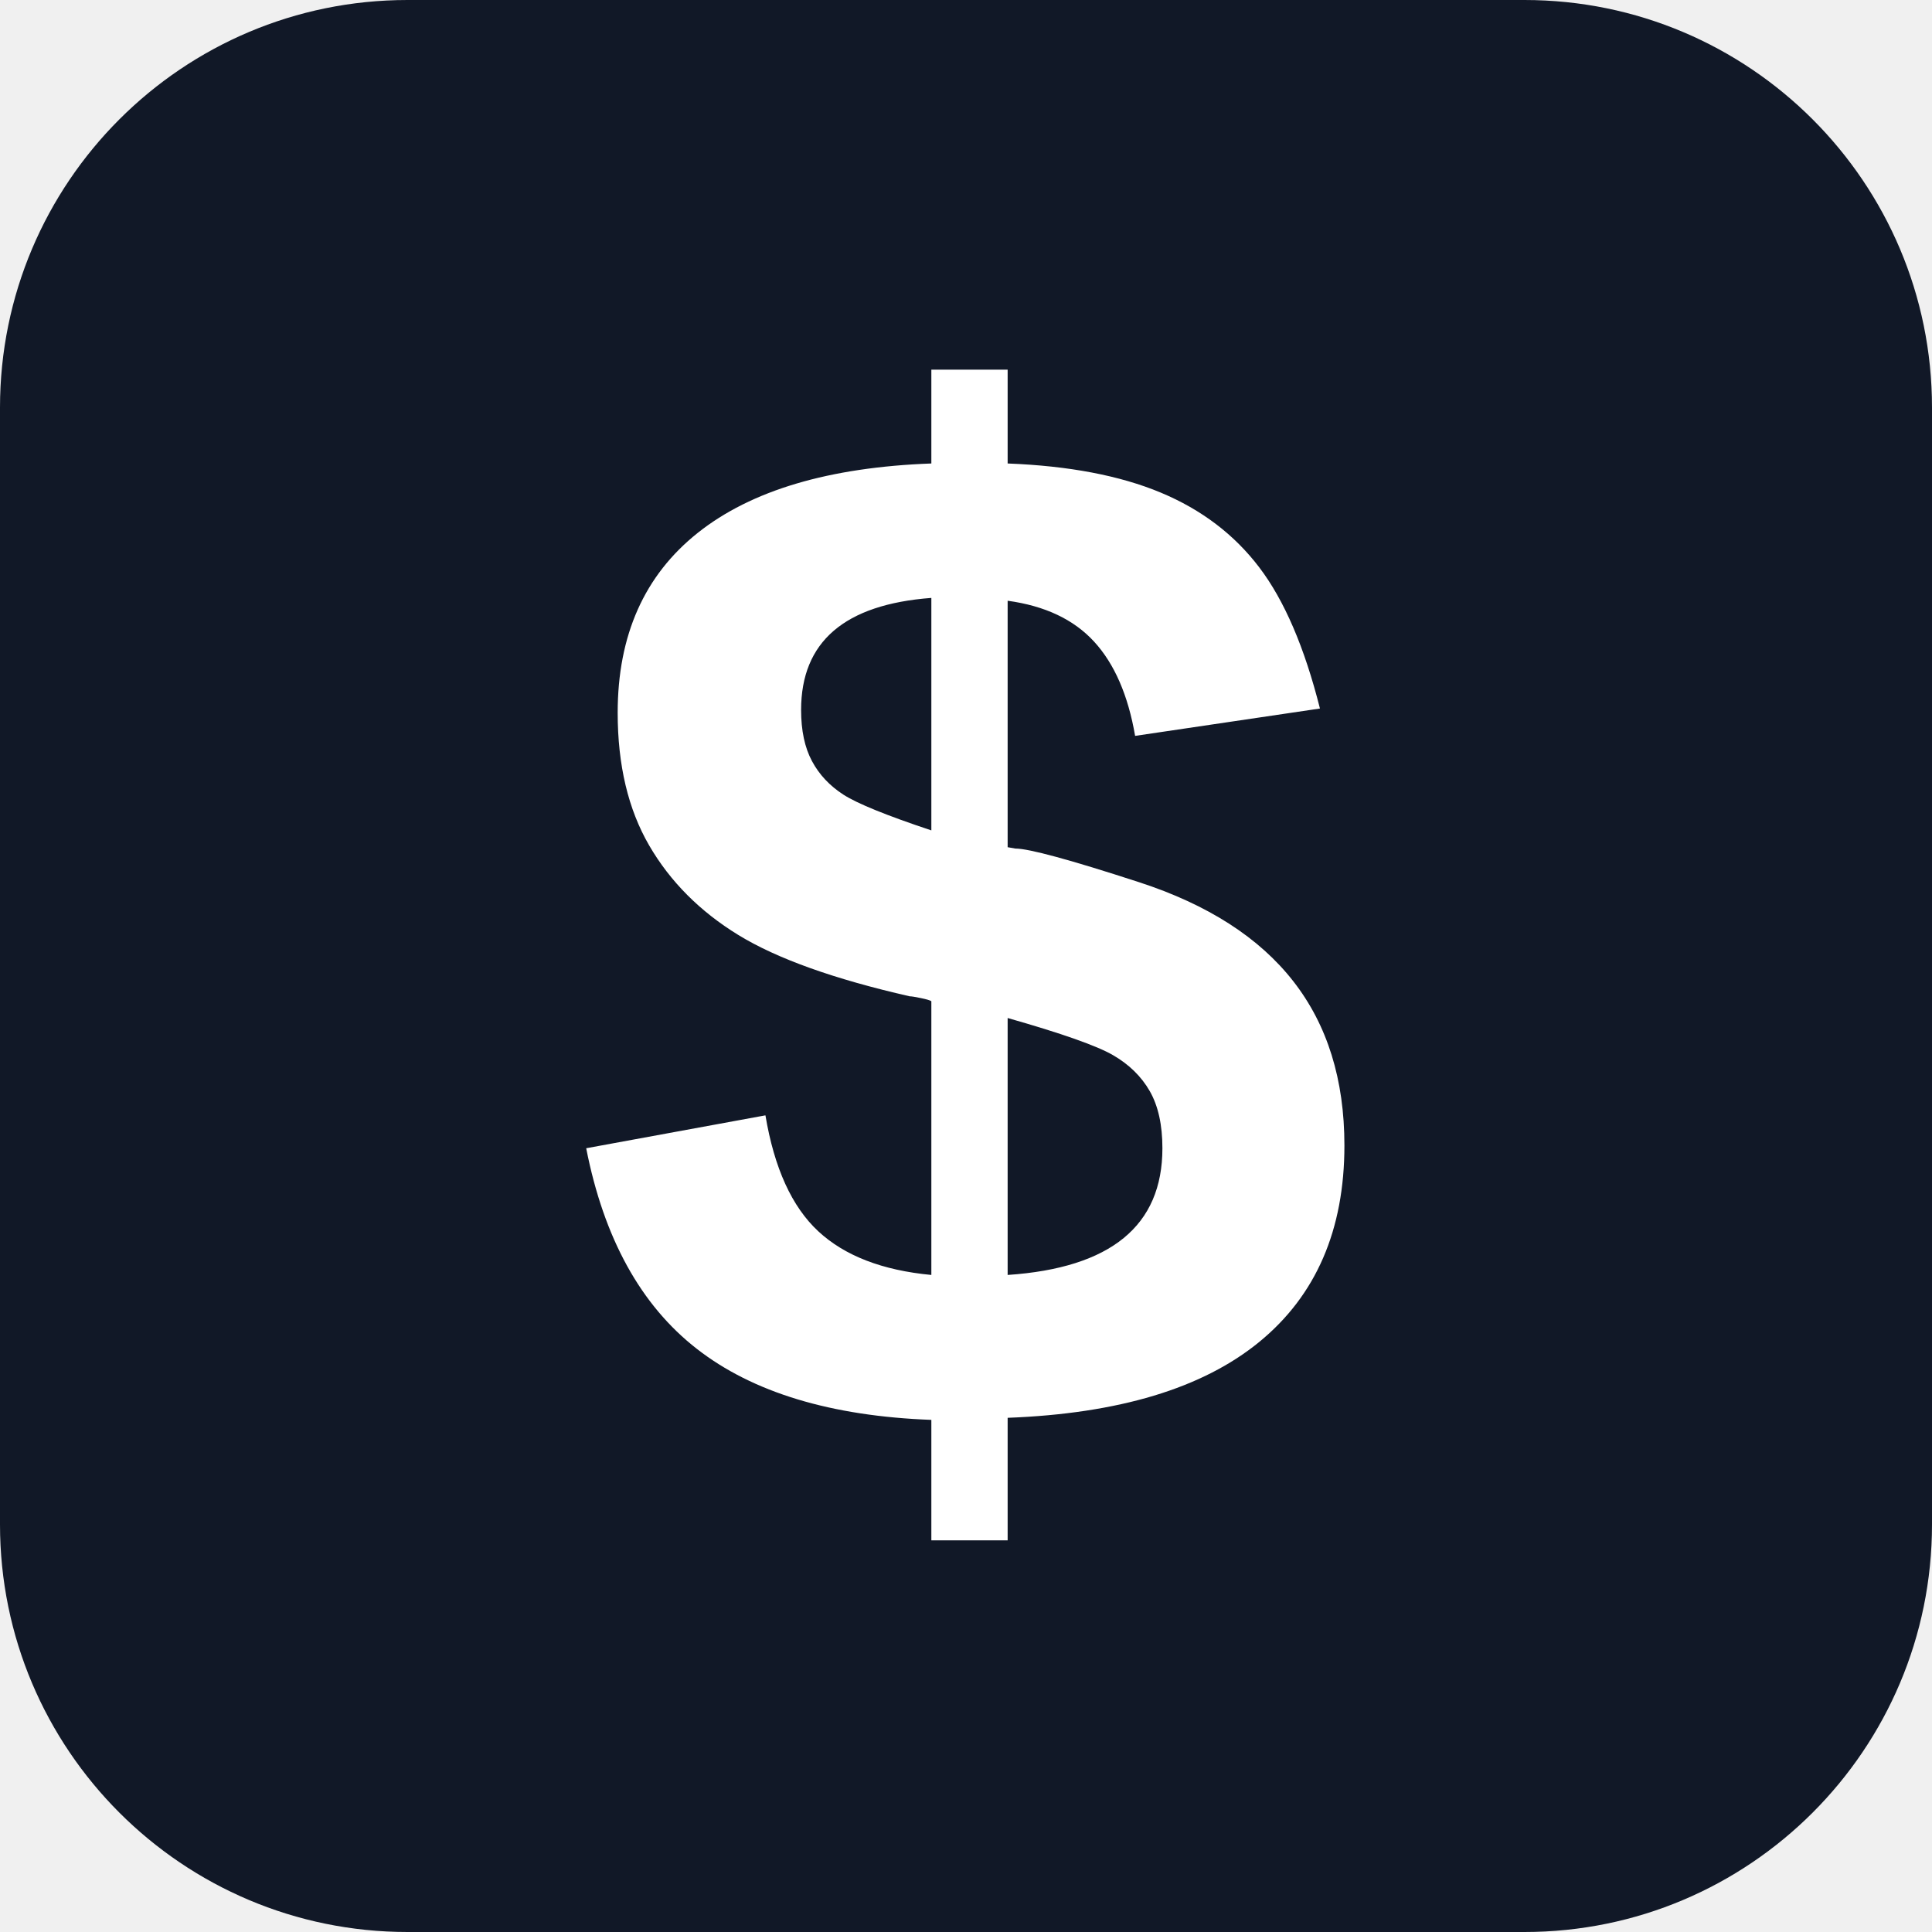
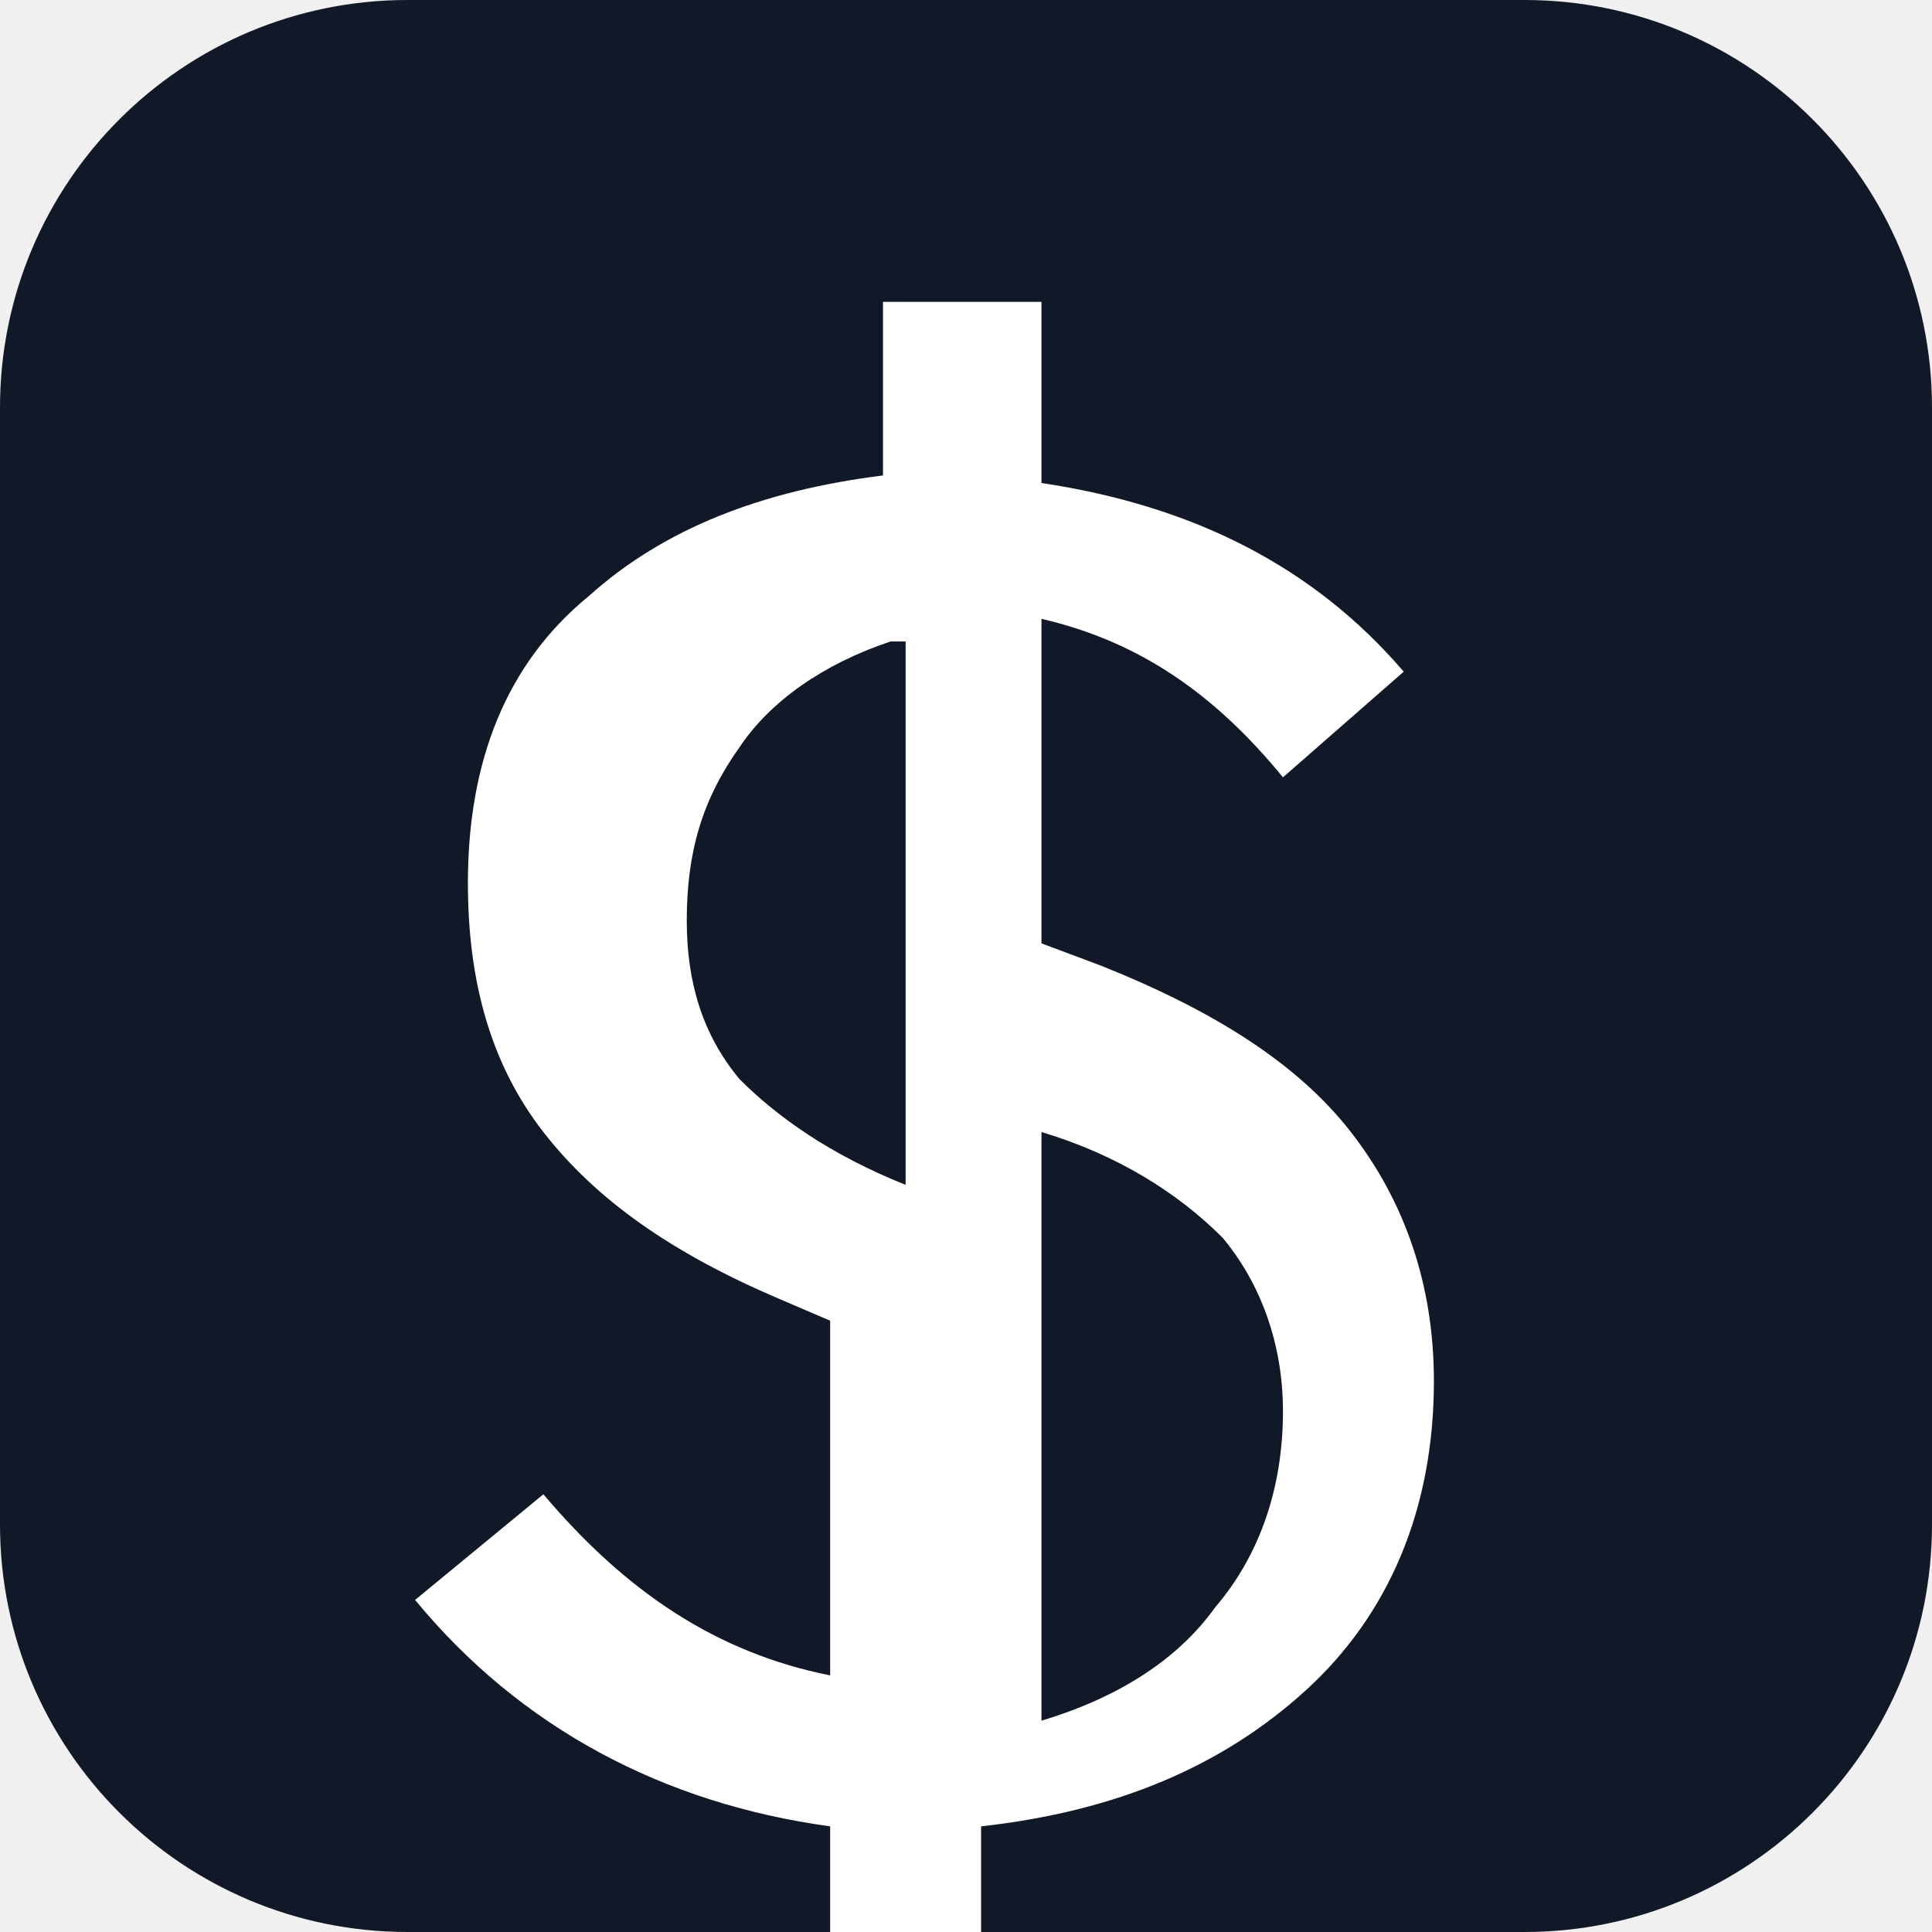
<svg xmlns="http://www.w3.org/2000/svg" viewBox="0 0 512 512">
  <rect width="512" height="512" rx="108" fill="#111827" />
-   <text x="256" y="380" text-anchor="middle" font-family="Arial,Helvetica,sans-serif" font-weight="700" font-size="380" fill="white">$</text>
+   <path d="     M236 80 h40 v48 c40 6 72 22 96 50 l-32 28 c-18-22-38-36-64-42 v86 l16 6 c30 12 52 26 66 44 c14 18 22 40 22 66 c0 34-12 62-34 82 c-22 20-50 32-86 36 v52 h-40 v-52 c-44-6-82-26-110-60 l34-28 c22 26 46 42 76 48 v-94 l-14-6 c-28-12-48-26-62-44 c-14-18-20-40-20-66 c0-32 10-58 32-76 c20-18 46-28 78-32 V80 z     M236 170 c-18 6-32 16-40 28 c-10 14-14 28-14 46 c0 16 4 30 14 42 c10 10 24 20 44 28 v-144 z     M276 306 v150 c20-6 36-16 46-30 c12-14 18-32 18-52 c0-18-6-34-16-46 c-12-12-28-22-48-28 v6 z   " fill="white" />
</svg>
